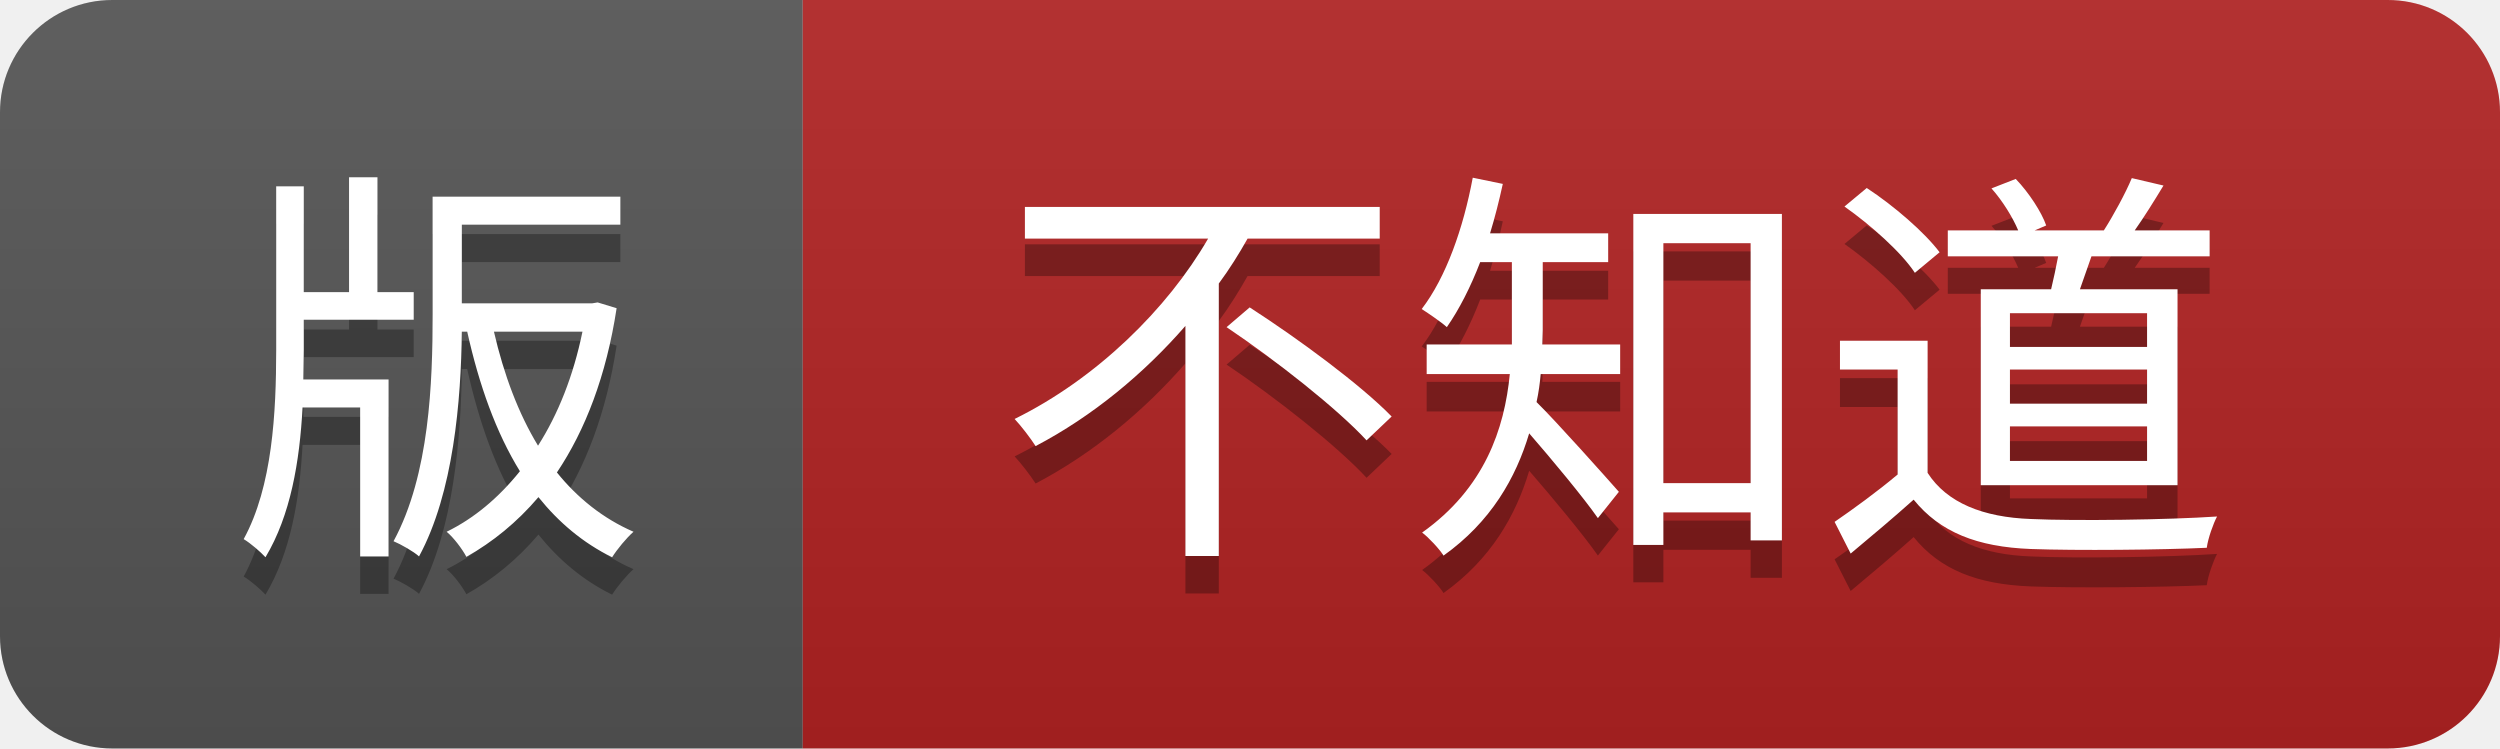
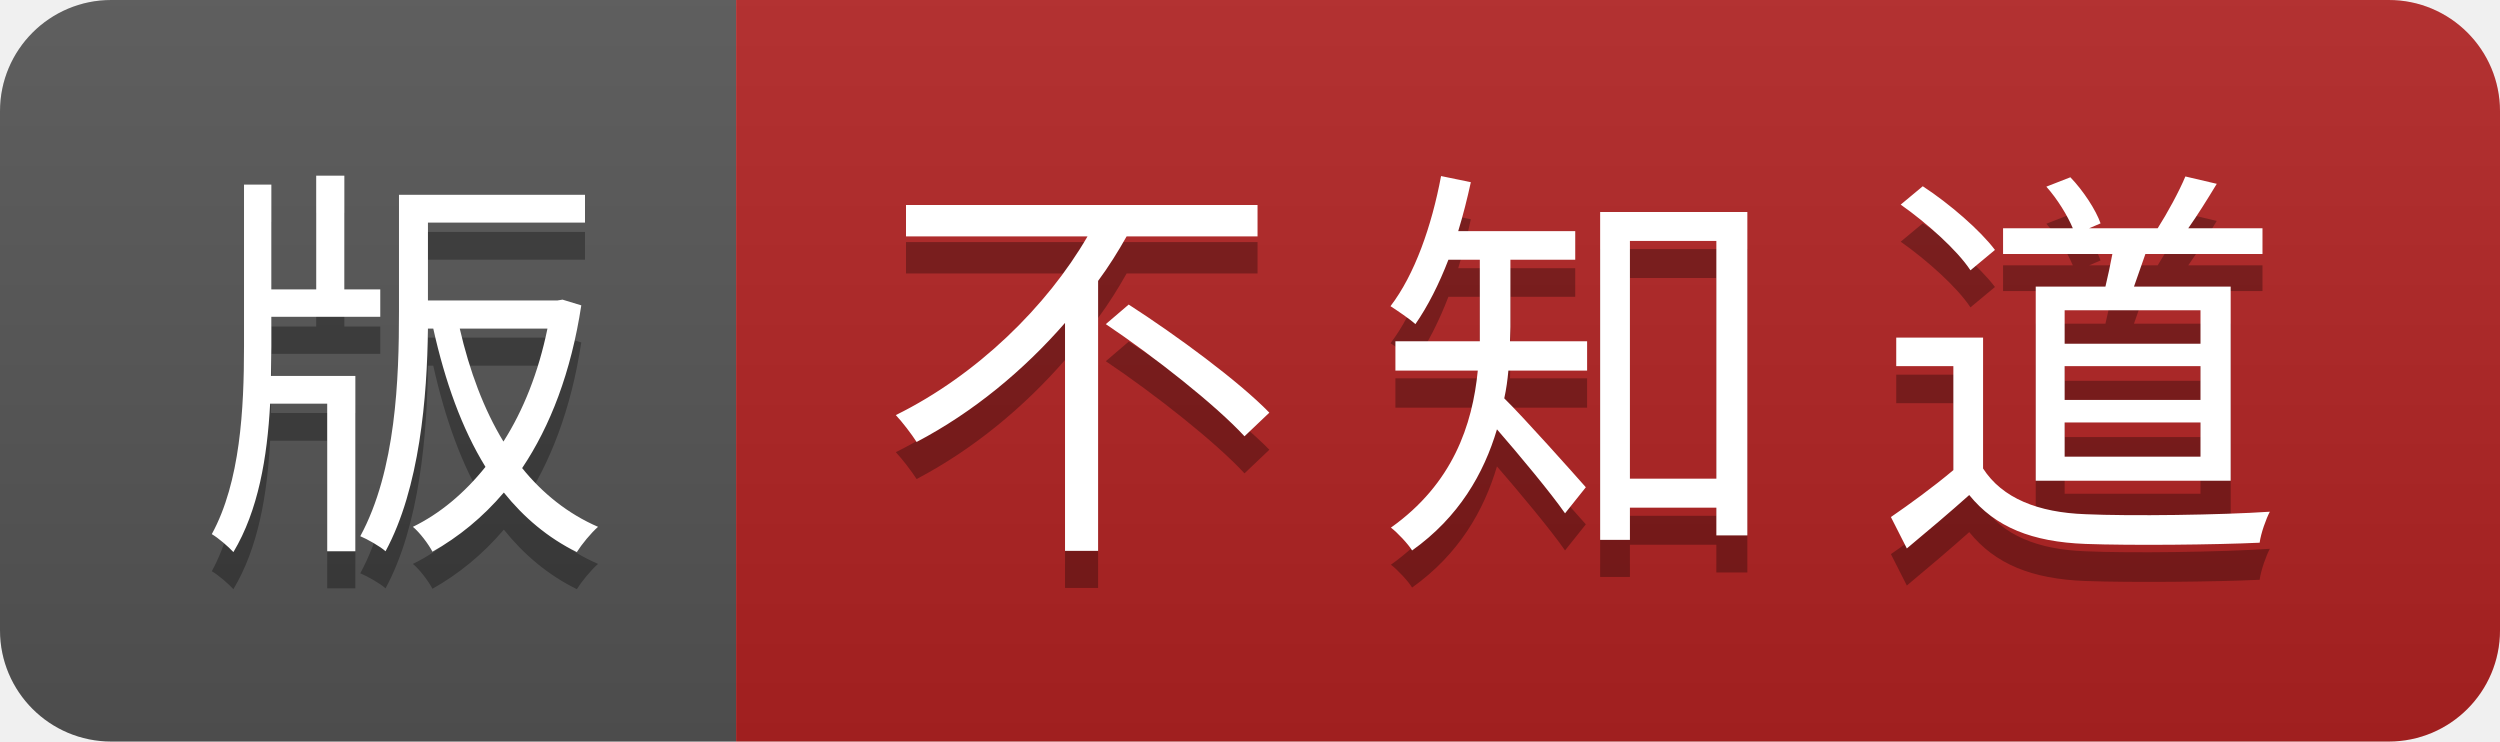
- <svg xmlns="http://www.w3.org/2000/svg" width="66.804" height="20" role="img" aria-label="style: flat">
-   <linearGradient id="smoothLmlydMy" x2="0" y2="100%">
+ <svg xmlns="http://www.w3.org/2000/svg" width="67.428" height="20" role="img" aria-label="style: flat">
+   <linearGradient id="smooth4tpEmXy" x2="0" y2="100%">
    <stop offset="0" stop-color="#bbb" stop-opacity=".1" />
    <stop offset="1" stop-opacity=".1" />
  </linearGradient>
-   <clipPath id="roundLmlydMy">
-     <rect width="66.804" height="20" rx="3" fill="#fff" />
+   <clipPath id="round4tpEmXy">
+     <rect width="67.428" height="20" rx="3" fill="#fff" />
  </clipPath>
-   <g clip-path="url(#roundLmlydMy)">
-     <rect width="21.451" height="20" fill="rgb(85, 85, 85)">                </rect>
-     <rect x="21.451" width="45.353" height="20" fill="rgb(178, 34, 34)">                </rect>
-     <rect width="66.804" height="20" fill="url(#smoothLmlydMy)" />
+   <g clip-path="url(#round4tpEmXy)">
+     <rect width="19.853" height="20" fill="rgb(85, 85, 85)">          </rect>
+     <rect x="19.853" width="47.575" height="20" fill="rgb(178, 34, 34)">          </rect>
+     <rect width="67.428" height="20" fill="url(#smooth4tpEmXy)" />
  </g>
  <g fill="#fff" text-anchor="middle" font-family="Verdana,Geneva,DejaVu Sans,sans-serif" text-rendering="geometricPrecision" font-size="110">
-     <text aria-hidden="true" x="117.255" y="150" fill="#010101" fill-opacity=".3" transform="scale(0.1)" textLength="114.51" lengthAdjust="spacing">版</text>
-     <text x="117.255" y="140" transform="scale(0.1)" textLength="114.51" lengthAdjust="spacing">版</text>
-     <text aria-hidden="true" x="431.276" y="150" fill="#010101" fill-opacity=".3" transform="scale(0.1)" textLength="353.531" lengthAdjust="spacing">不知道</text>
-     <text x="431.276" y="140" transform="scale(0.1)" textLength="353.531" lengthAdjust="spacing">不知道</text>
+     <text aria-hidden="true" x="109.266" y="150" fill="#010101" fill-opacity=".3" transform="scale(0.1)" textLength="98.532" lengthAdjust="spacing">版</text>
+     <text x="109.266" y="140" transform="scale(0.1)" textLength="98.532" lengthAdjust="spacing">版</text>
+     <text aria-hidden="true" x="426.406" y="150" fill="#010101" fill-opacity=".3" transform="scale(0.1)" textLength="375.75" lengthAdjust="spacing">不 知 道</text>
+     <text x="426.406" y="140" transform="scale(0.1)" textLength="375.75" lengthAdjust="spacing">不 知 道</text>
  </g>
</svg>
